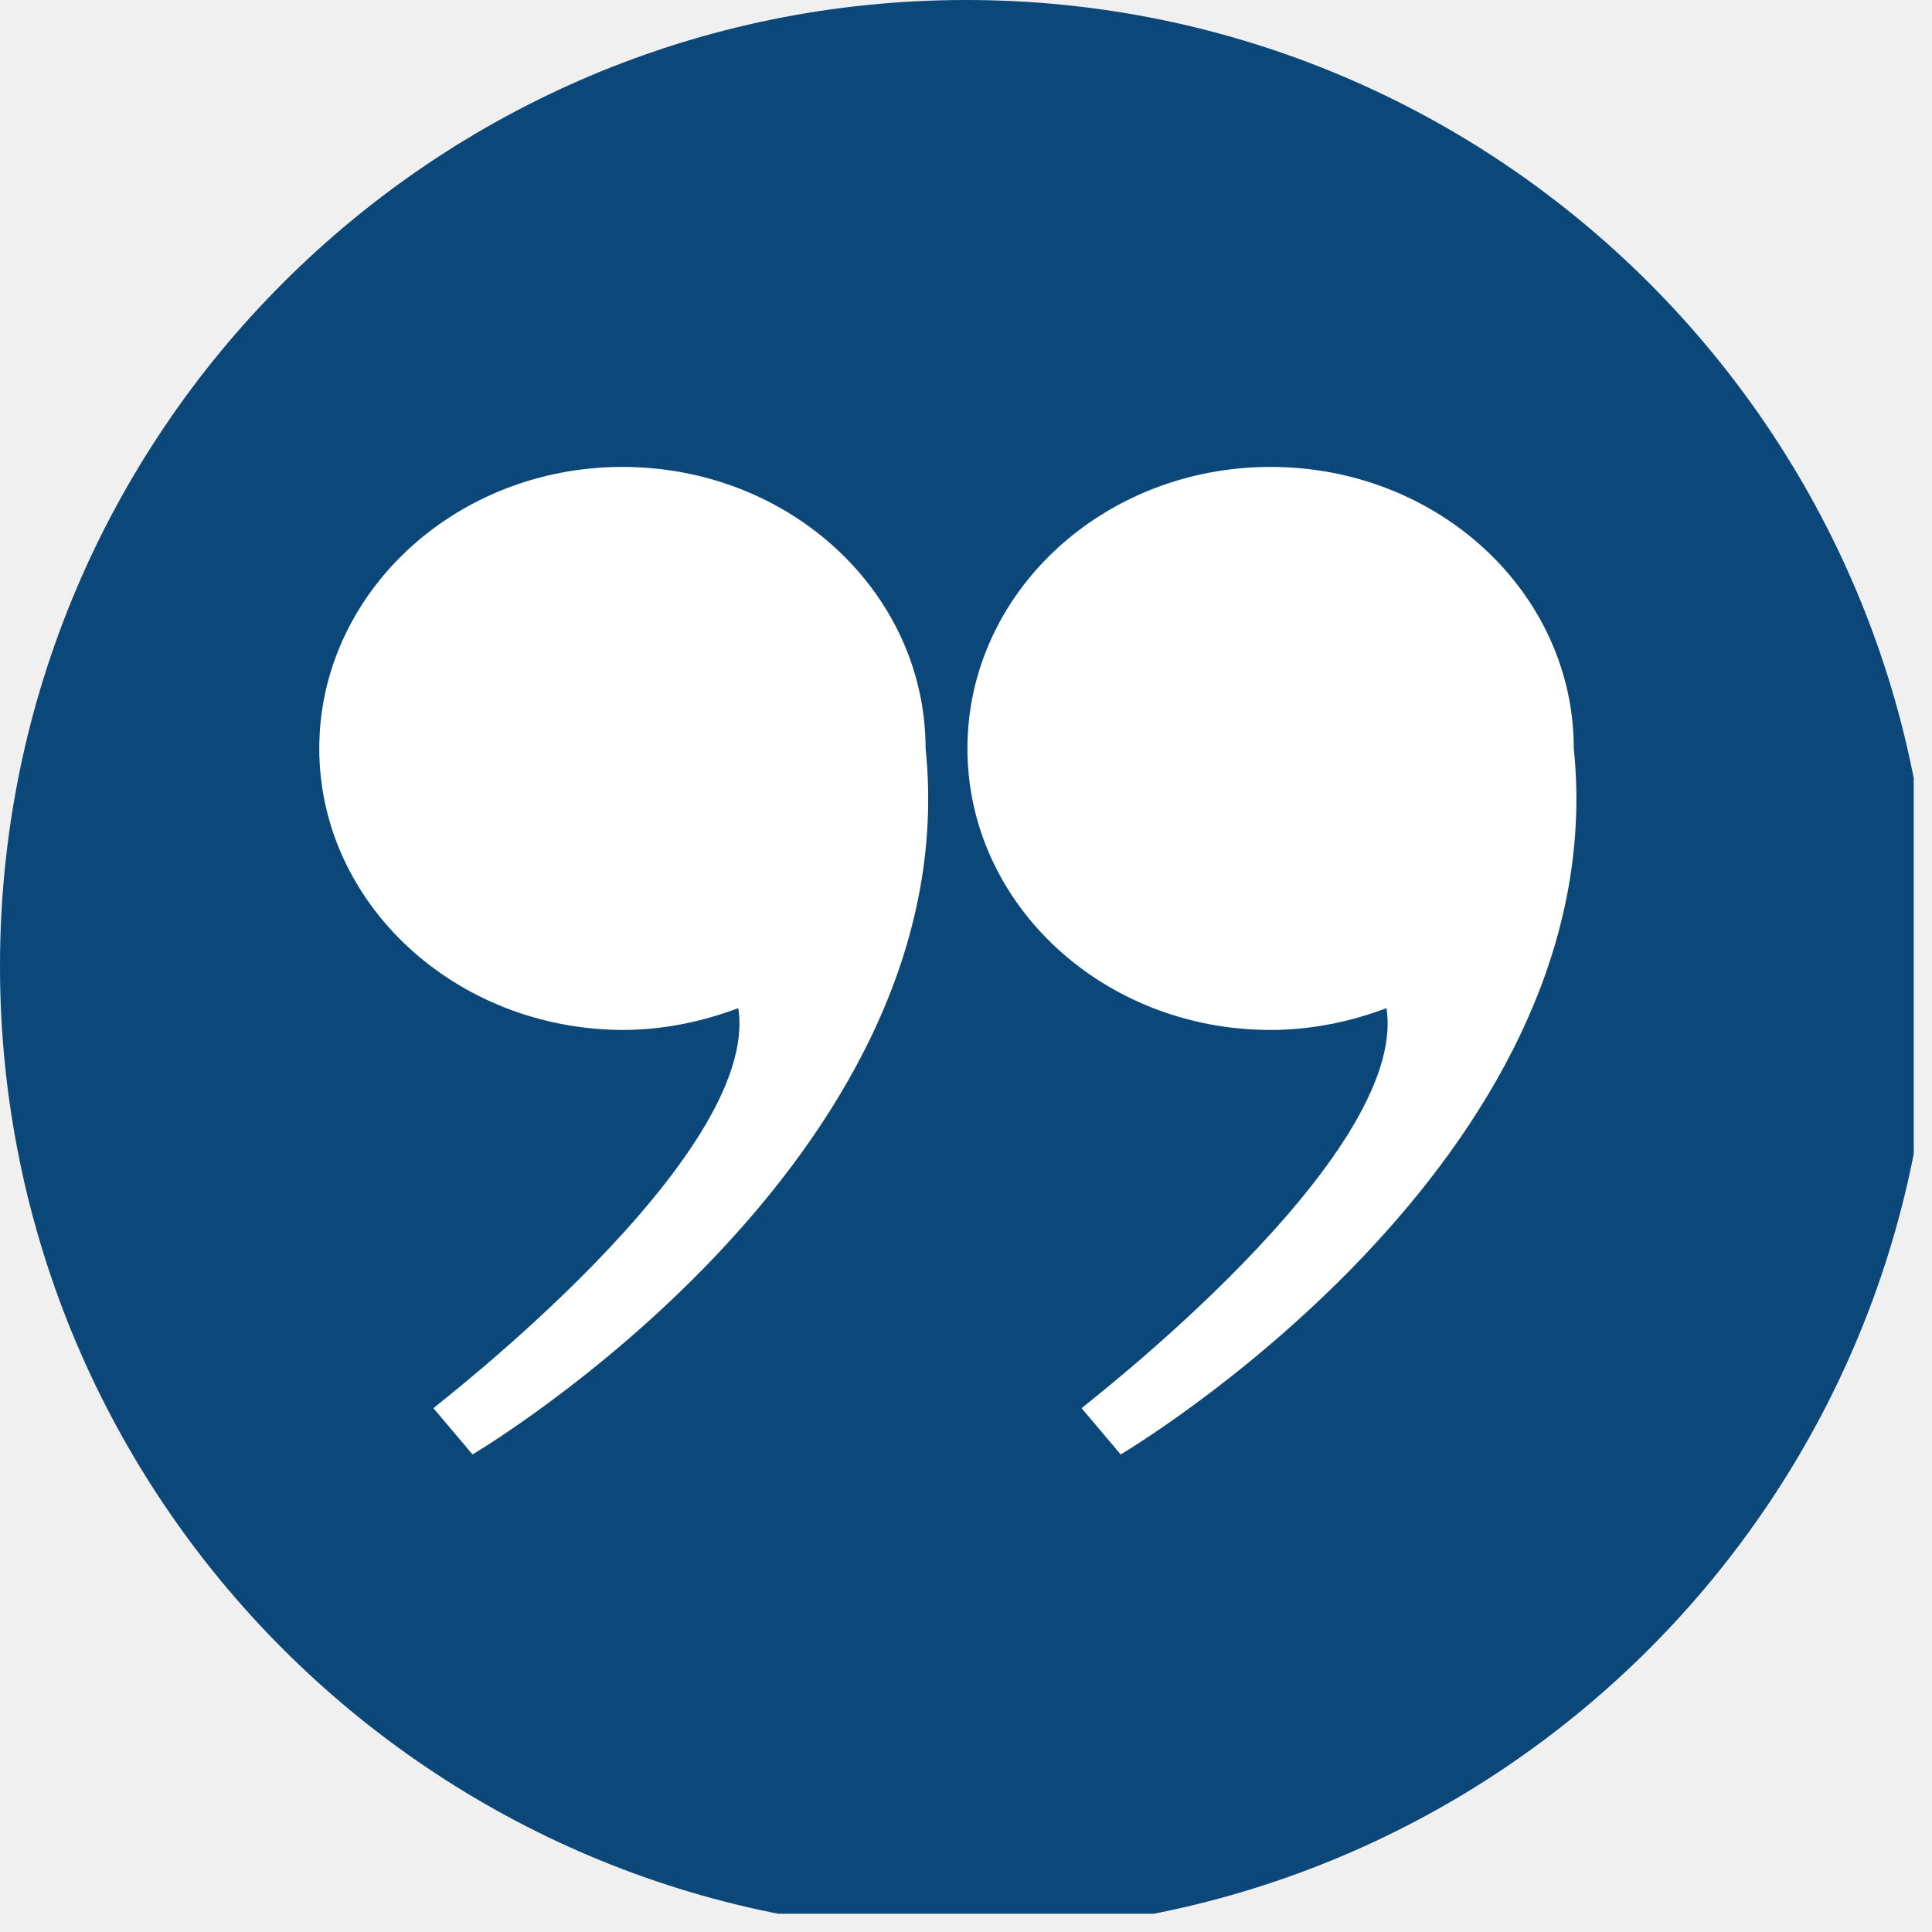
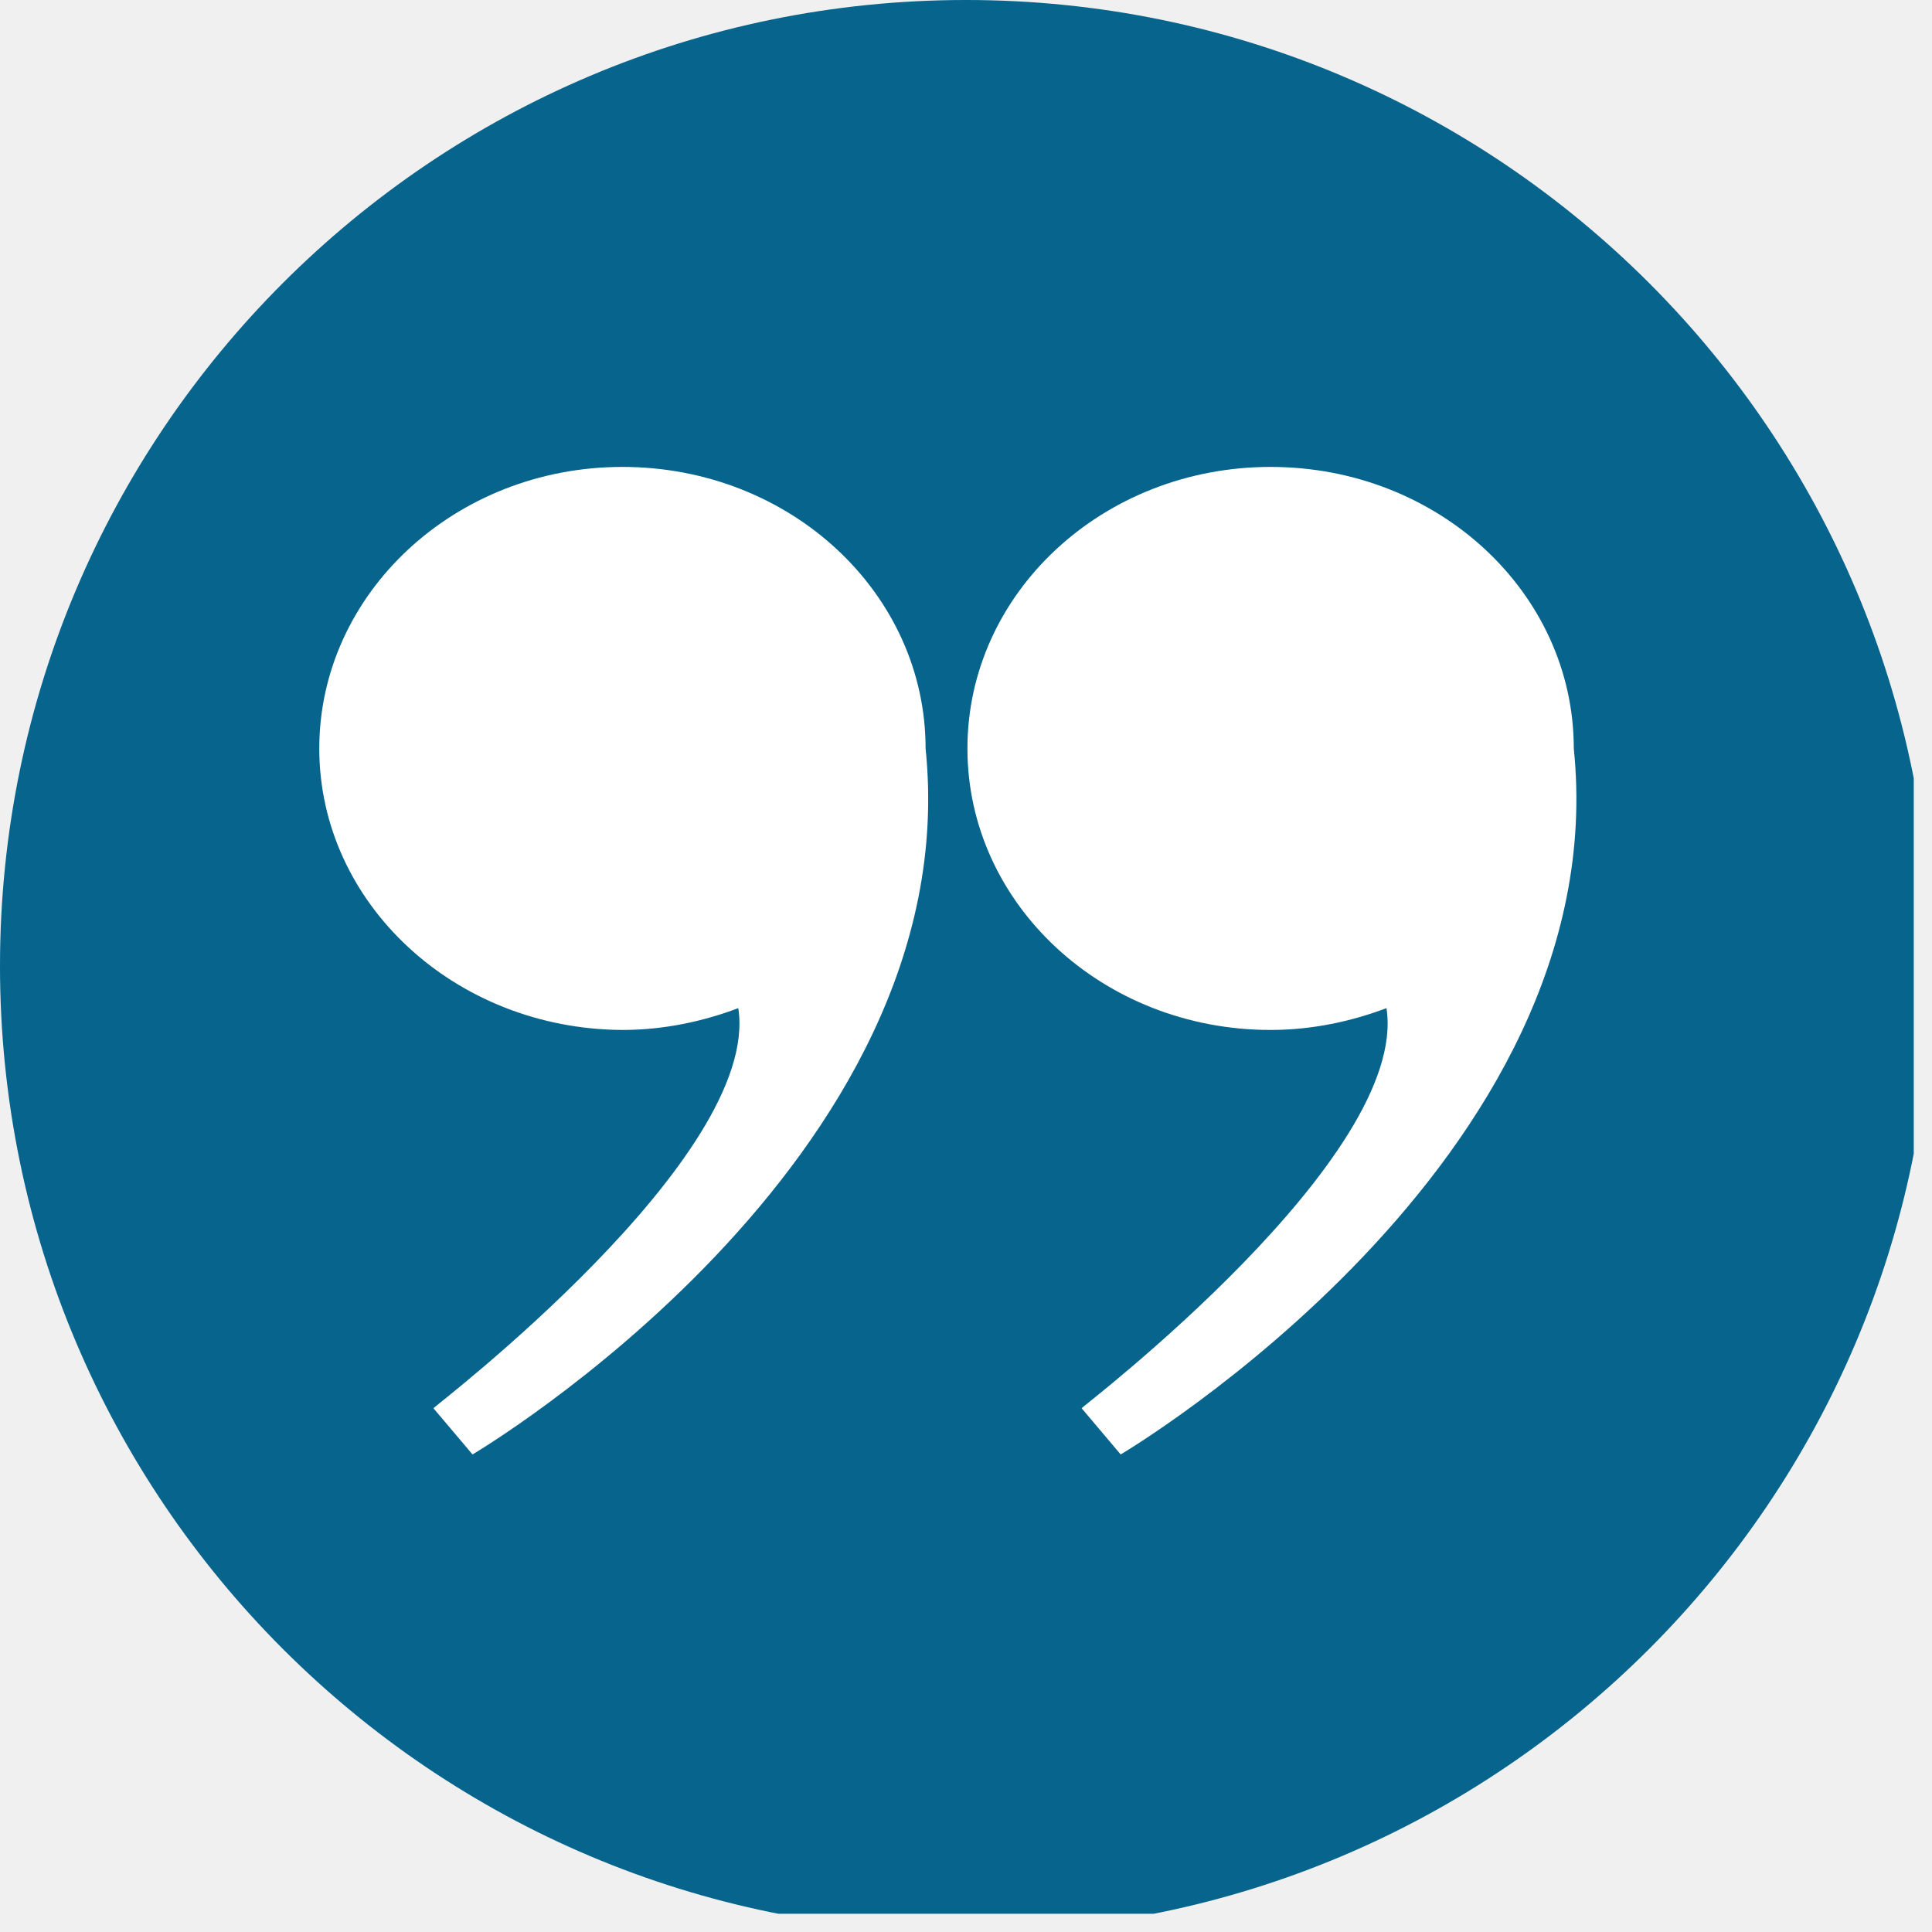
<svg xmlns="http://www.w3.org/2000/svg" width="70" zoomAndPan="magnify" viewBox="0 0 52.5 52.5" height="70" preserveAspectRatio="xMidYMid meet" version="1.0">
  <defs>
    <clipPath id="37ab0191b8">
      <path d="M 0 0 L 52.004 0 L 52.004 52.004 L 0 52.004 Z M 0 0 " clip-rule="nonzero" />
    </clipPath>
    <clipPath id="2c24c02abb">
      <path d="M 26.25 0 C 11.754 0 0 11.754 0 26.25 C 0 40.746 11.754 52.5 26.25 52.5 C 40.746 52.5 52.5 40.746 52.5 26.25 C 52.5 11.754 40.746 0 26.25 0 " clip-rule="nonzero" />
    </clipPath>
    <clipPath id="a276a19604">
      <path d="M 8.676 12.605 L 26 12.605 L 26 39.605 L 8.676 39.605 Z M 8.676 12.605 " clip-rule="nonzero" />
    </clipPath>
    <clipPath id="d75c812f9c">
      <path d="M 26 12.605 L 43 12.605 L 43 39.605 L 26 39.605 Z M 26 12.605 " clip-rule="nonzero" />
    </clipPath>
  </defs>
  <g clip-path="url(#37ab0191b8)">
    <g clip-path="url(#2c24c02abb)">
-       <path fill="#0b4778" d="M 0 0 L 52.5 0 L 52.5 52.5 L 0 52.5 Z M 0 0 " fill-opacity="1" fill-rule="nonzero" />
+       <path fill="#06648d" d="M 0 0 L 52.5 0 L 52.5 52.5 L 0 52.5 Z M 0 0 " fill-opacity="1" fill-rule="nonzero" />
    </g>
  </g>
  <g clip-path="url(#a276a19604)">
    <path fill="#ffffff" d="M 20.062 27.395 C 19.09 27.762 18.023 27.988 16.914 27.988 C 12.355 27.965 8.676 24.539 8.676 20.34 C 8.676 16.137 12.355 12.688 16.914 12.688 C 21.473 12.688 25.152 16.113 25.152 20.34 C 26.312 31.574 12.84 39.523 12.84 39.523 L 11.777 38.266 C 11.777 38.242 20.688 31.438 20.062 27.395 Z M 20.062 27.395 " fill-opacity="1" fill-rule="nonzero" />
  </g>
  <g clip-path="url(#d75c812f9c)">
    <path fill="#ffffff" d="M 37.676 27.395 C 36.703 27.762 35.637 27.988 34.527 27.988 C 29.969 27.988 26.289 24.562 26.289 20.34 C 26.289 16.113 29.969 12.688 34.527 12.688 C 39.086 12.688 42.766 16.113 42.766 20.34 C 43.926 31.574 30.453 39.523 30.453 39.523 L 29.391 38.266 C 29.391 38.242 38.301 31.438 37.676 27.395 Z M 37.676 27.395 " fill-opacity="1" fill-rule="nonzero" />
  </g>
</svg>
